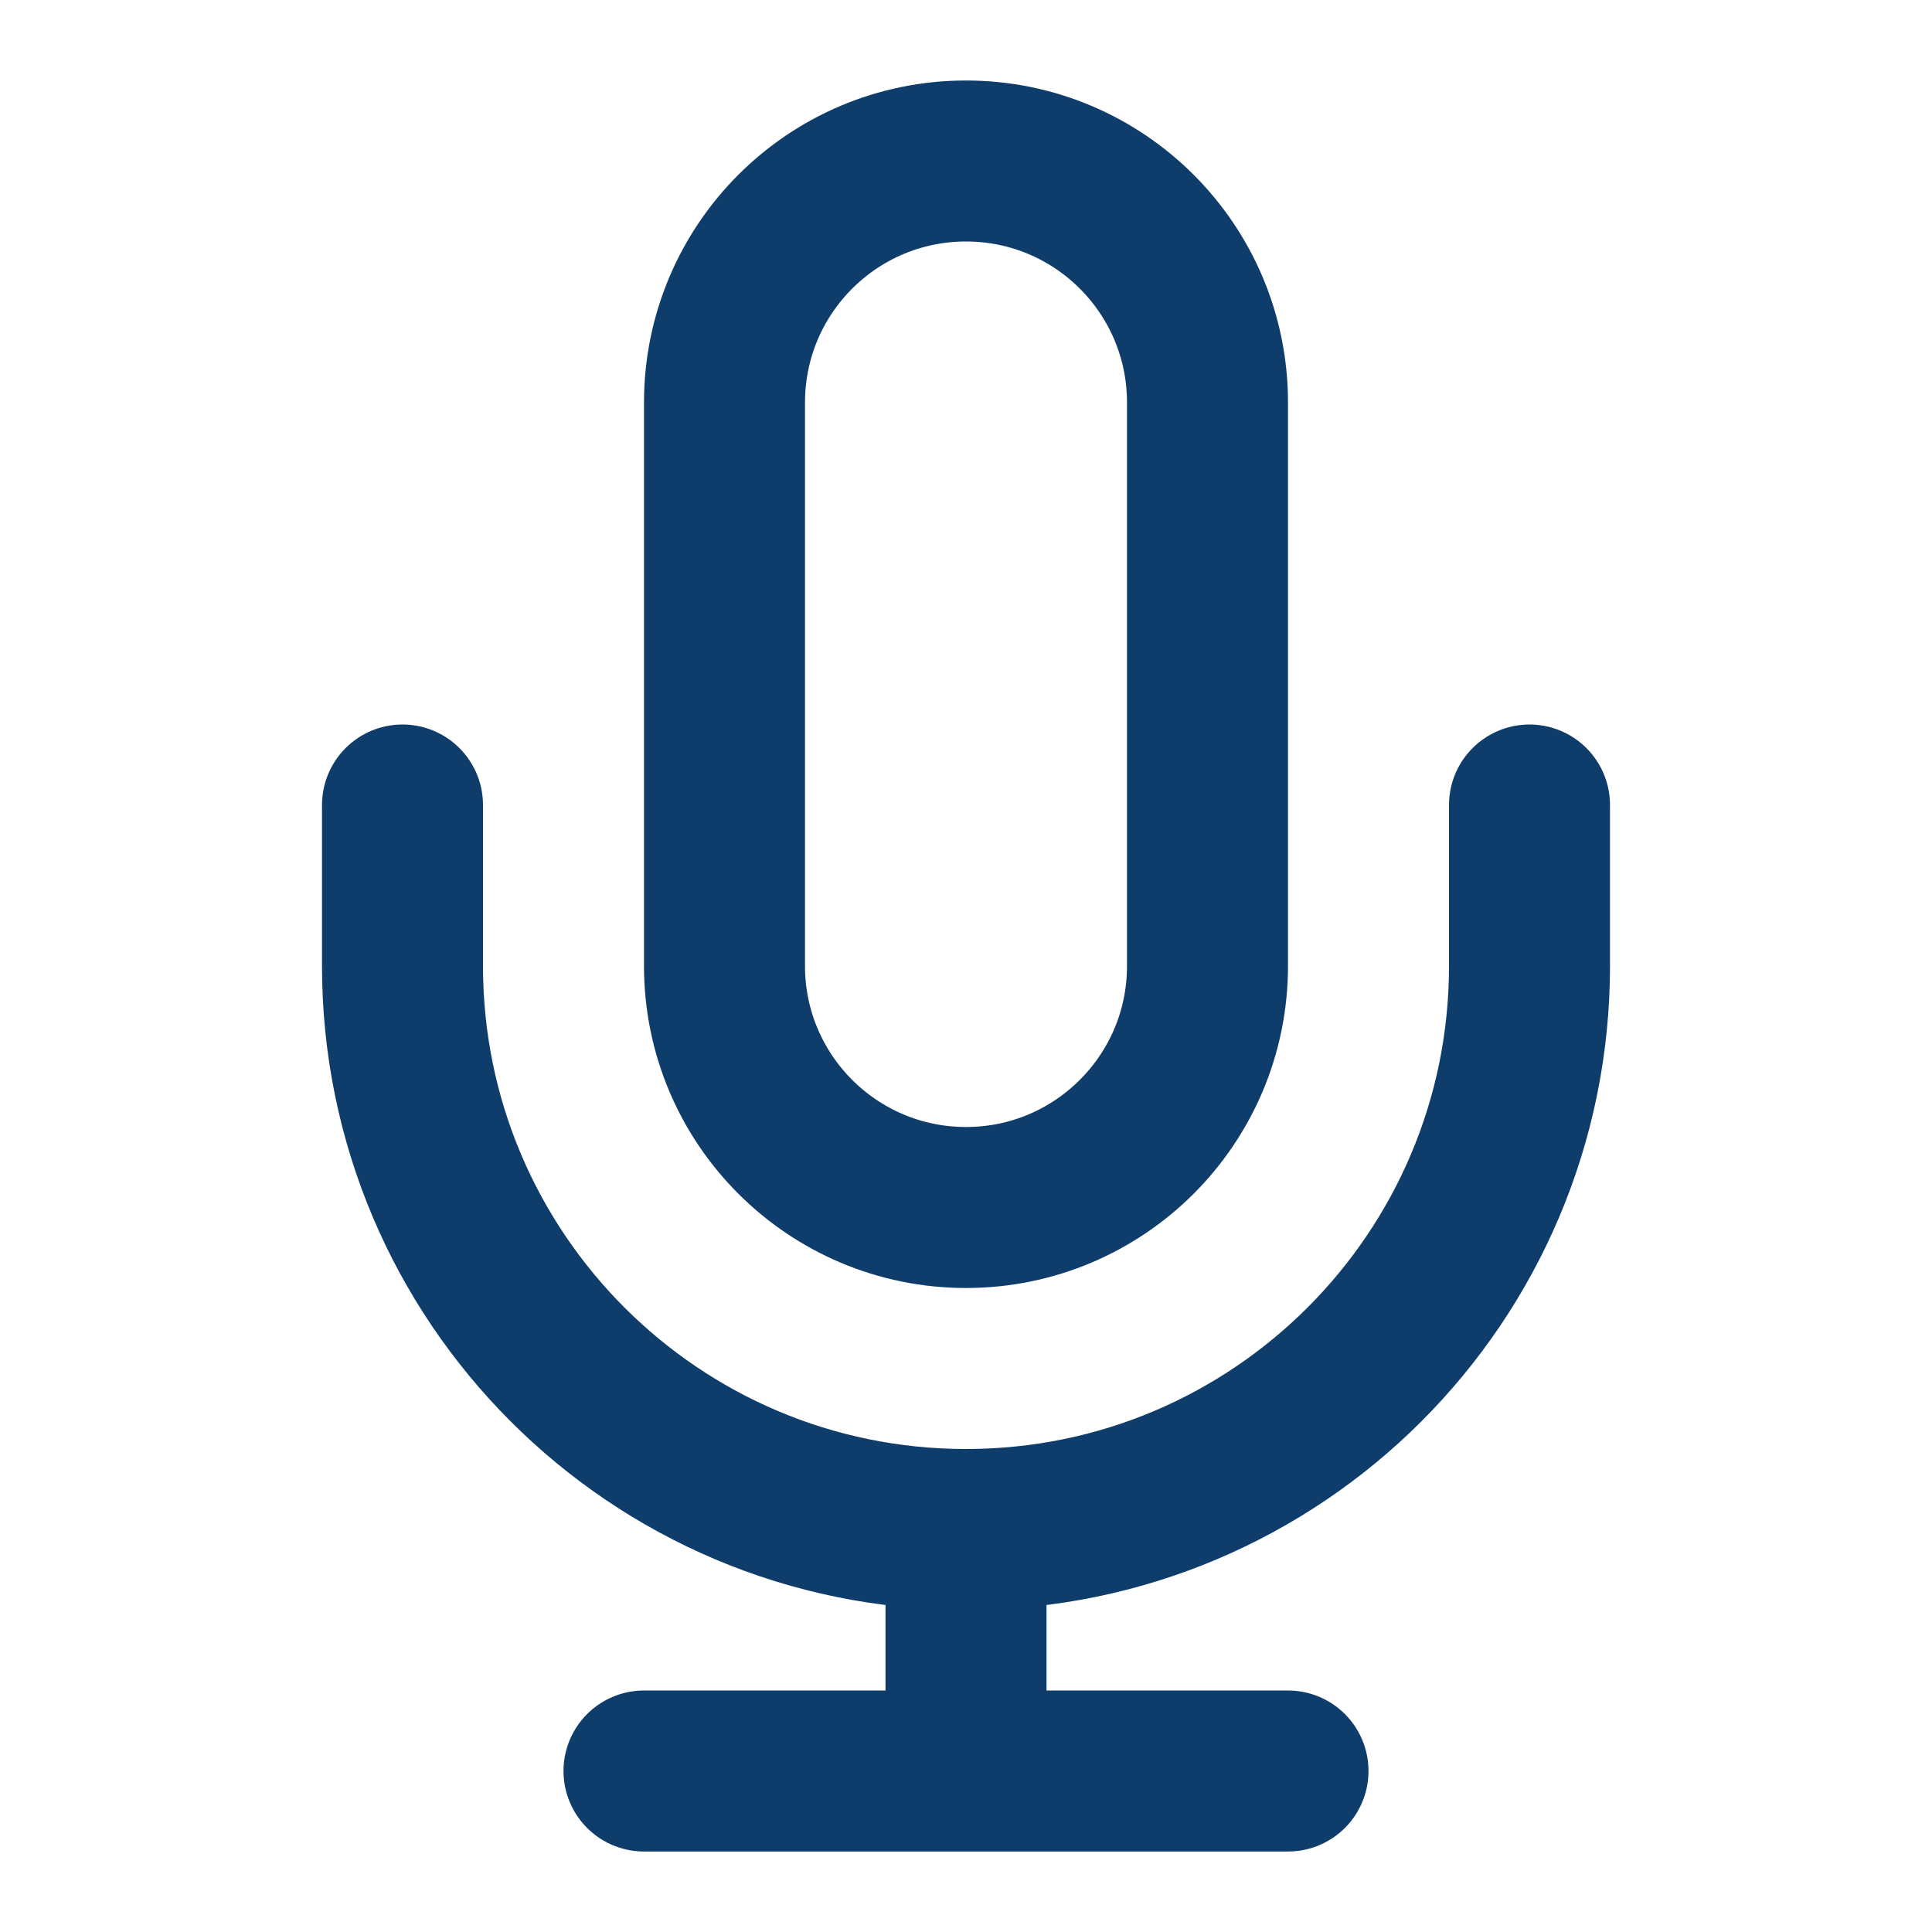
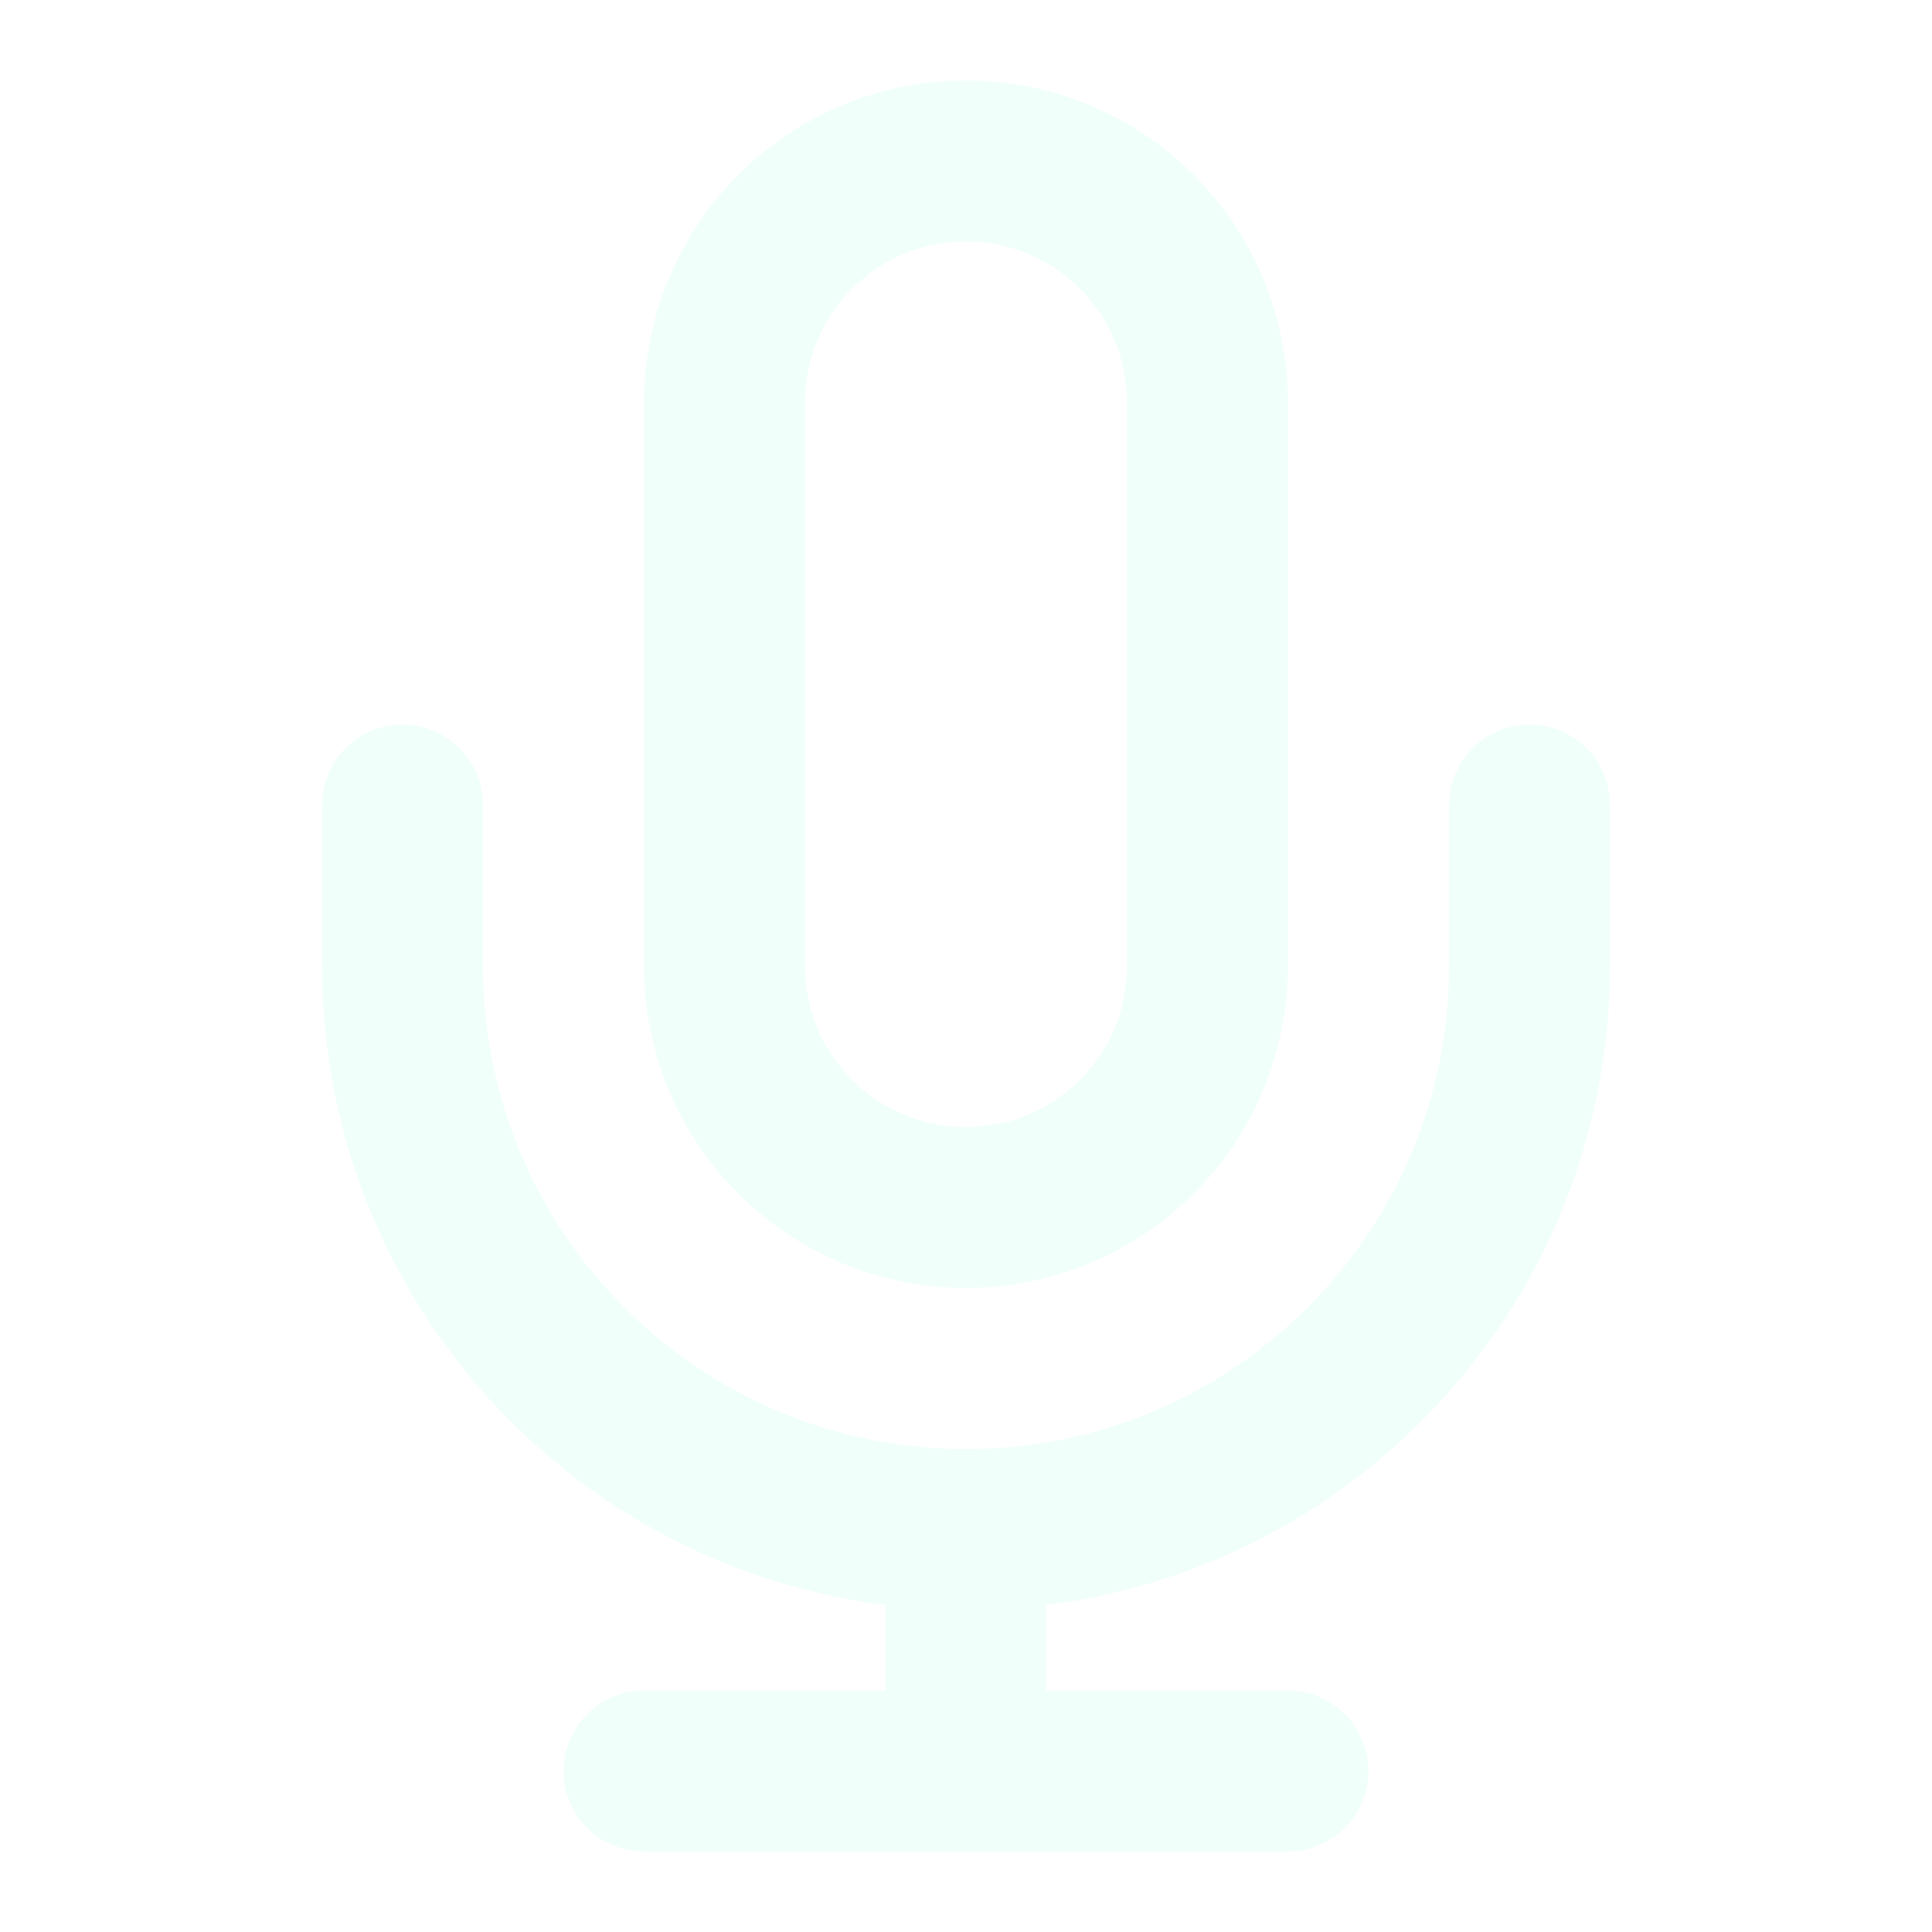
<svg xmlns="http://www.w3.org/2000/svg" width="800px" height="800px" viewBox="0 0 24 24" fill="none">
  <g id="SVGRepo_bgCarrier" stroke-width="0" />
  <g id="SVGRepo_tracerCarrier" stroke-linecap="round" stroke-linejoin="round" />
  <g id="SVGRepo_iconCarrier">
-     <path d="M19 10V12C19 15.866 15.866 19 12 19M5 10V12C5 15.866 8.134 19 12 19M12 19V22M8 22H16M12 15C10.343 15 9 13.657 9 12V5C9 3.343 10.343 2 12 2C13.657 2 15 3.343 15 5V12C15 13.657 13.657 15 12 15Z" stroke="#0E3D6C" stroke-width="2" stroke-linecap="round" stroke-linejoin="round" />
+     <path d="M19 10V12C19 15.866 15.866 19 12 19M5 10V12C5 15.866 8.134 19 12 19M12 19V22M8 22H16M12 15C10.343 15 9 13.657 9 12V5C9 3.343 10.343 2 12 2C13.657 2 15 3.343 15 5V12C15 13.657 13.657 15 12 15Z" stroke="#F1FFFA" stroke-width="2" stroke-linecap="round" stroke-linejoin="round" />
  </g>
</svg>
